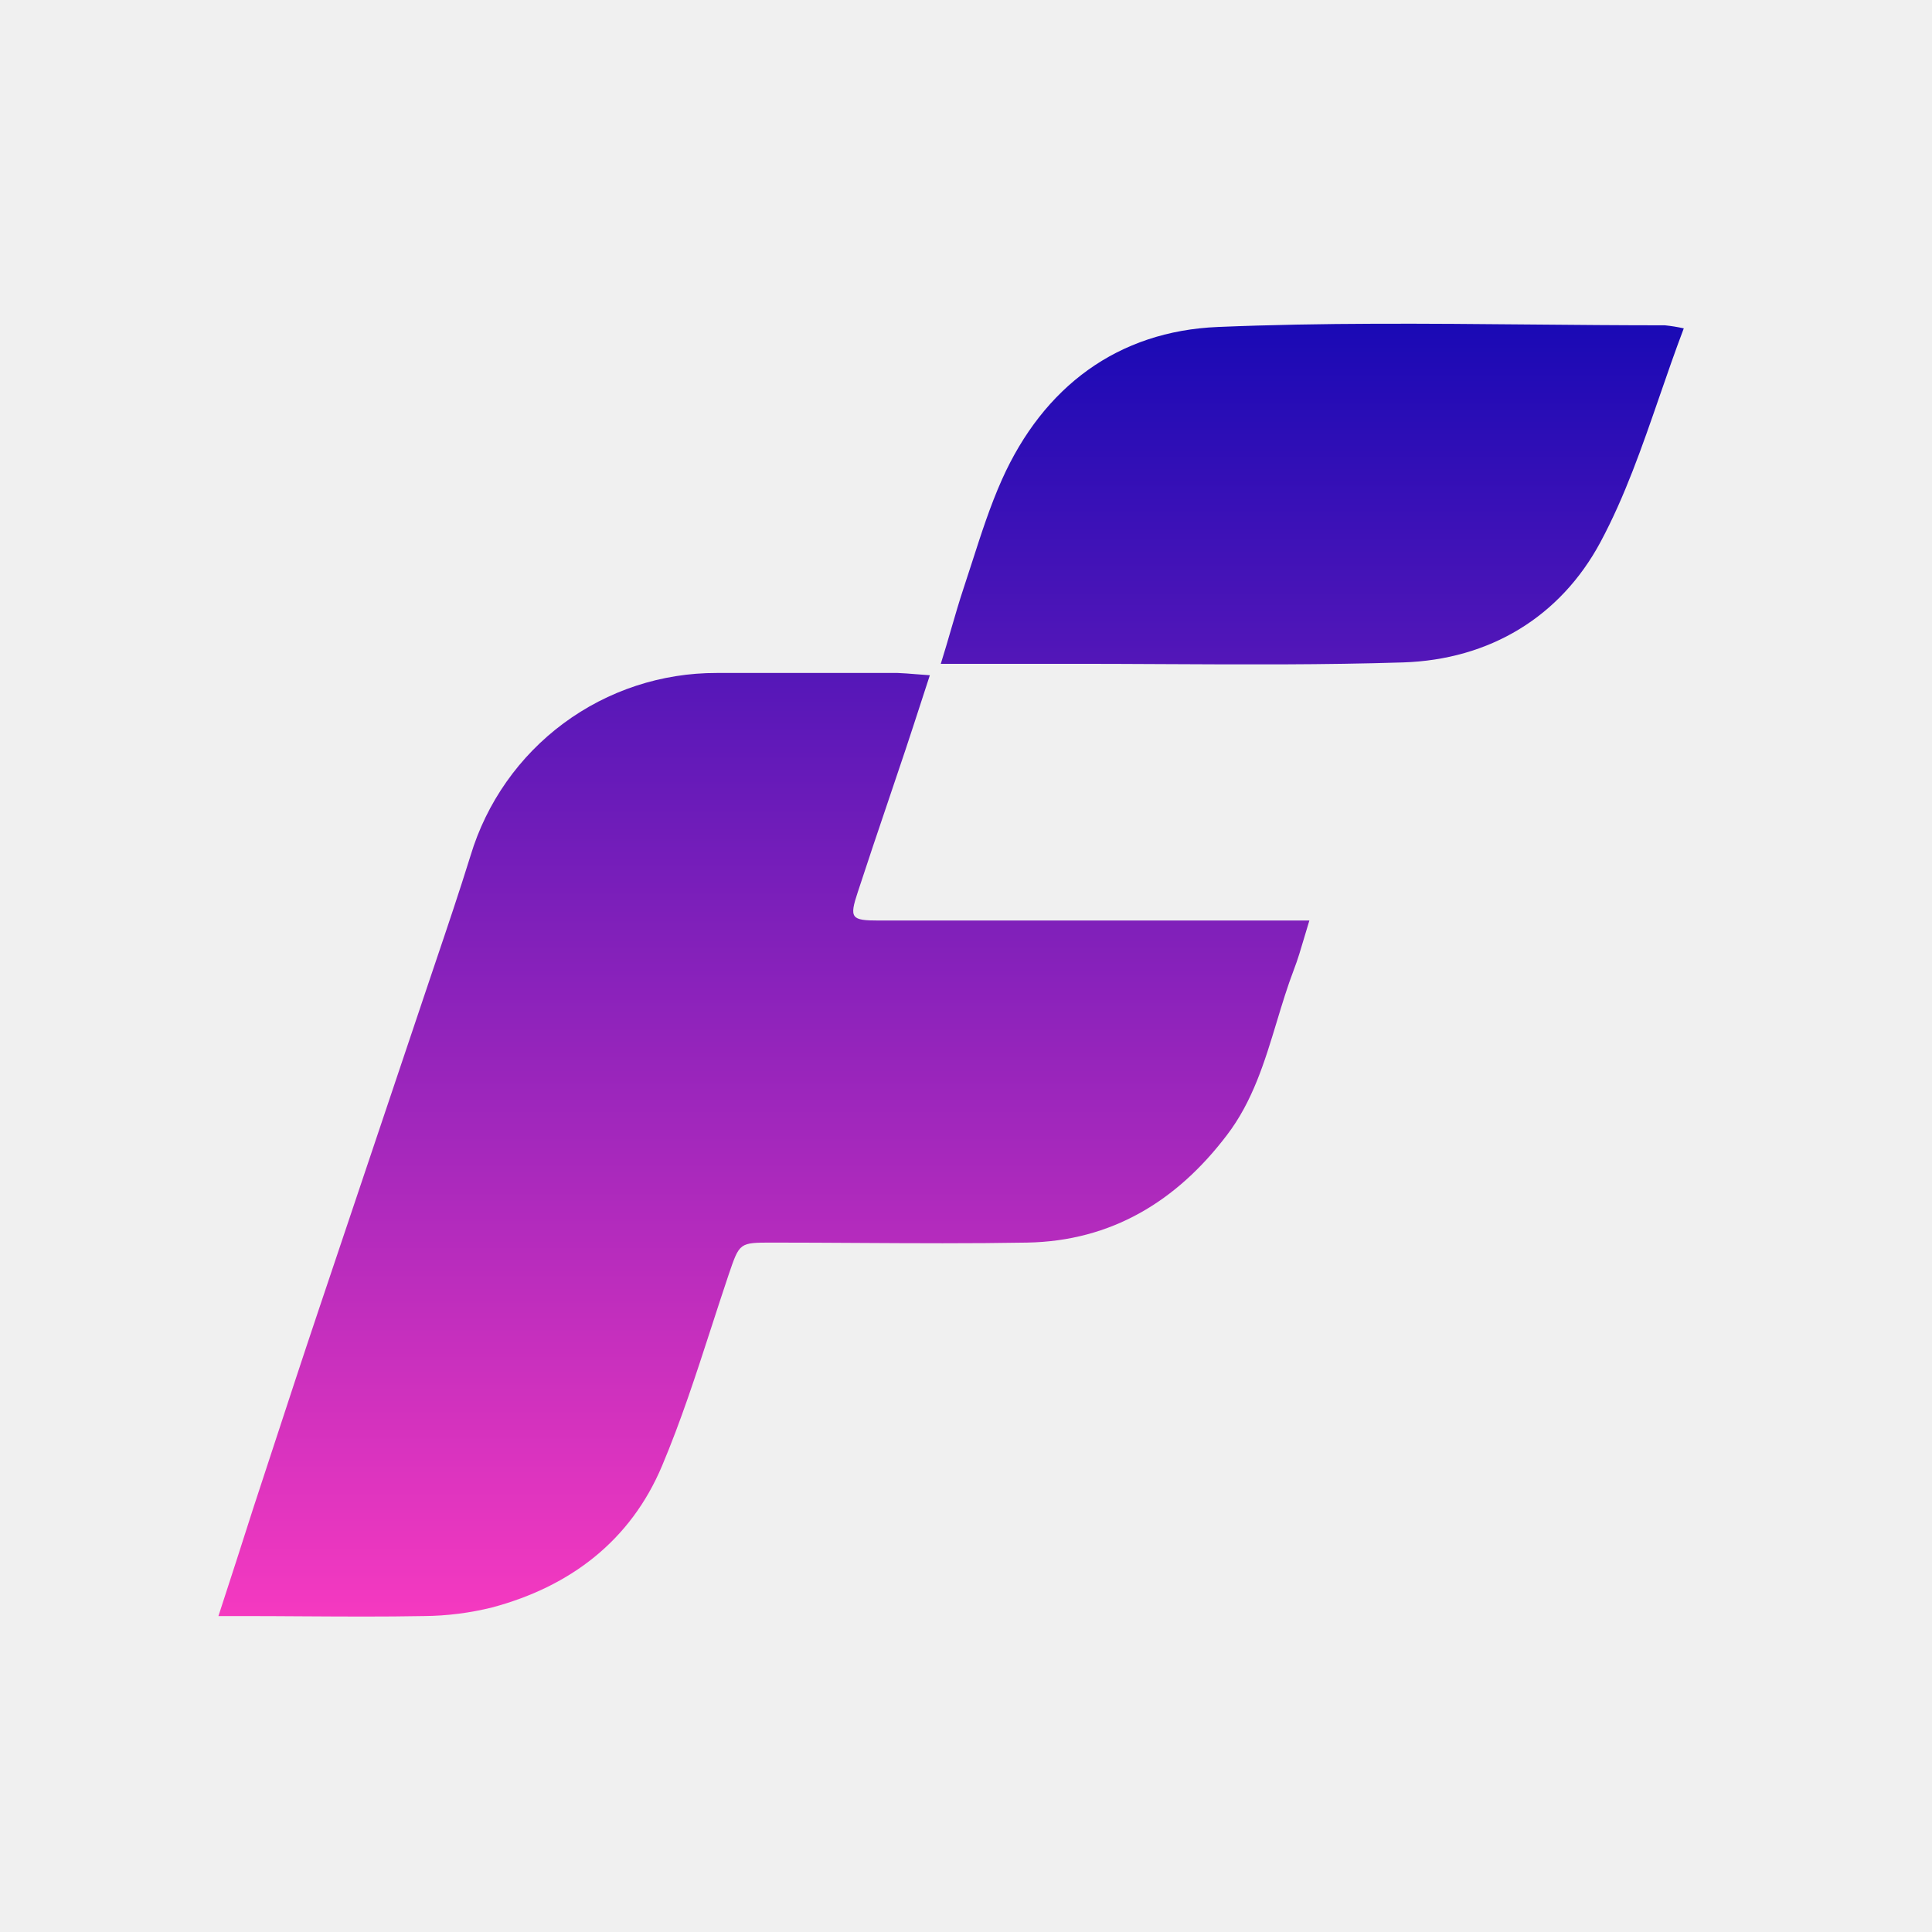
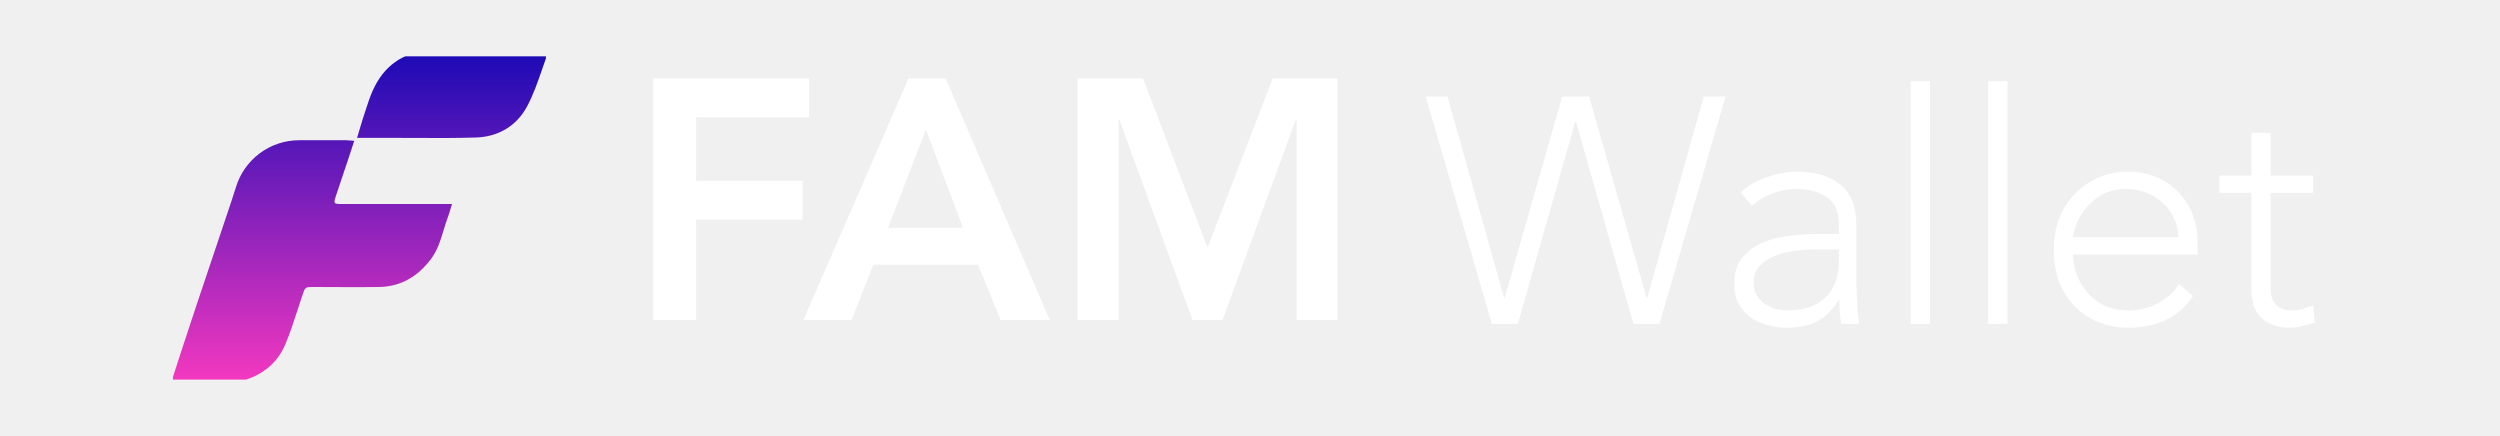
- <svg xmlns="http://www.w3.org/2000/svg" width="121" height="121" viewBox="0 0 121 121" fill="none">
-   <g clip-path="url(#clip0_32_373)">
-     <path fill-rule="evenodd" clip-rule="evenodd" d="M103.933 24.829C104.42 23.417 104.913 21.991 105.454 20.565C105.064 20.479 104.67 20.415 104.274 20.374C101.499 20.374 98.724 20.349 95.95 20.324C89.388 20.264 82.828 20.205 76.282 20.478C70.016 20.735 65.356 24.21 62.75 30.038C62.013 31.69 61.455 33.423 60.897 35.157C60.716 35.721 60.534 36.285 60.347 36.846C60.075 37.663 59.835 38.49 59.582 39.36C59.378 40.064 59.165 40.796 58.921 41.574H66.569C68.692 41.571 70.815 41.582 72.938 41.593C77.917 41.618 82.896 41.644 87.874 41.487C93.288 41.312 97.724 38.641 100.242 33.94C101.769 31.09 102.838 27.996 103.933 24.829ZM57.766 43.733C57.918 43.265 58.074 42.786 58.236 42.29C57.899 42.268 57.604 42.244 57.331 42.222C56.931 42.19 56.581 42.161 56.22 42.148H44.89C41.435 42.139 38.07 43.245 35.292 45.303C32.515 47.362 30.475 50.262 29.474 53.575C28.773 55.834 28.019 58.066 27.264 60.299C27 61.08 26.736 61.86 26.474 62.643L26.451 62.714C24.273 69.191 22.096 75.669 19.919 82.152C18.955 85.021 18.011 87.904 17.066 90.787C16.666 92.006 16.267 93.225 15.866 94.443C15.172 96.627 14.462 98.816 13.68 101.213H15.221C16.479 101.213 17.738 101.221 18.997 101.229C21.515 101.244 24.034 101.26 26.551 101.213C28.001 101.202 29.444 101.018 30.85 100.666C35.718 99.358 39.487 96.496 41.459 91.817C42.653 88.986 43.603 86.054 44.553 83.124C44.907 82.032 45.261 80.94 45.627 79.854C45.98 78.821 46.145 78.314 46.494 78.064C46.832 77.823 47.341 77.823 48.359 77.823C50.132 77.823 51.911 77.834 53.69 77.844C57.249 77.865 60.809 77.885 64.327 77.823C69.604 77.73 73.696 75.229 76.831 71.103C78.451 68.992 79.205 66.497 79.961 64C80.296 62.891 80.632 61.782 81.043 60.705C81.281 60.088 81.468 59.453 81.68 58.734C81.78 58.395 81.886 58.036 82.005 57.652H80.022H55.04C53.308 57.652 53.177 57.509 53.723 55.868C54.35 53.949 54.997 52.034 55.645 50.12C56.001 49.065 56.358 48.009 56.712 46.953C57.062 45.901 57.404 44.849 57.766 43.733Z" fill="url(#paint0_linear_32_373)" />
+ <svg xmlns="http://www.w3.org/2000/svg" width="195" height="34" viewBox="0 0 195 34" fill="none">
+   <g clip-path="url(#clip0_32_1057)">
+     <g clip-path="url(#clip1_32_1057)">
+       <path fill-rule="evenodd" clip-rule="evenodd" d="M42.295 5.38C42.451 4.927 42.609 4.469 42.783 4.012C42.658 3.984 42.532 3.963 42.404 3.95C41.514 3.95 40.623 3.942 39.733 3.934C37.627 3.915 35.523 3.896 33.422 3.984C31.411 4.066 29.916 5.181 29.08 7.051C28.843 7.582 28.664 8.138 28.485 8.694C28.427 8.875 28.369 9.056 28.308 9.236C28.221 9.498 28.144 9.763 28.063 10.043C27.997 10.269 27.929 10.504 27.851 10.753H30.305C30.986 10.752 31.668 10.756 32.349 10.759C33.947 10.768 35.544 10.776 37.142 10.725C38.879 10.669 40.302 9.812 41.111 8.304C41.6 7.389 41.944 6.396 42.295 5.38ZM27.48 11.446C27.529 11.296 27.579 11.142 27.631 10.983C27.523 10.976 27.428 10.968 27.341 10.961C27.212 10.951 27.1 10.942 26.984 10.938H23.348C22.24 10.934 21.16 11.29 20.268 11.95C19.377 12.611 18.723 13.541 18.401 14.604C18.177 15.329 17.934 16.045 17.692 16.762C17.608 17.013 17.523 17.263 17.439 17.514L17.433 17.533C16.733 19.613 16.034 21.693 15.335 23.775C15.026 24.695 14.723 25.62 14.42 26.545C14.291 26.937 14.163 27.328 14.034 27.719C13.812 28.419 13.584 29.122 13.333 29.891H13.828C14.231 29.891 14.635 29.894 15.039 29.896C15.847 29.901 16.656 29.906 17.463 29.891C17.929 29.887 18.392 29.828 18.843 29.715C20.405 29.296 21.614 28.377 22.247 26.876C22.631 25.968 22.935 25.027 23.24 24.086C23.354 23.736 23.467 23.386 23.585 23.037C23.698 22.706 23.751 22.543 23.863 22.463C23.971 22.386 24.135 22.386 24.461 22.386C25.03 22.386 25.601 22.389 26.172 22.392C27.314 22.399 28.456 22.405 29.585 22.386C31.279 22.356 32.592 21.553 33.598 20.229C34.118 19.552 34.36 18.751 34.602 17.95C34.71 17.594 34.818 17.238 34.95 16.892C35.026 16.694 35.086 16.491 35.154 16.26C35.186 16.151 35.22 16.036 35.258 15.912H34.622H26.605C26.05 15.912 26.008 15.867 26.183 15.34C26.384 14.724 26.592 14.11 26.799 13.496C26.914 13.157 27.028 12.818 27.142 12.479C27.254 12.142 27.364 11.804 27.48 11.446Z" fill="url(#paint0_linear_32_1057)" />
+     </g>
  </g>
+   <path d="M50.947 6.12H63.106V9.153H54.299V14.102H62.6V17.135H54.299V24.958H50.947V6.12ZM70.863 6.12H73.763L81.878 24.958H78.046L76.29 20.647H68.122L66.419 24.958H62.668L70.863 6.12ZM75.12 17.774L72.219 10.111L69.266 17.774H75.12ZM84.051 6.12H89.159L94.188 19.317L99.27 6.12H104.325V24.958H101.133V9.313H101.079L95.359 24.958H93.017L87.297 9.313H87.244V24.958H84.051V6.12Z" fill="white" />
+   <path d="M111.205 7.532H112.908L117.315 23.233H117.365L121.848 7.532H123.951L128.434 23.233H128.484L132.891 7.532H134.594L129.436 25.262H127.407L122.925 9.485H122.875L118.392 25.262H116.364L111.205 7.532ZM144.792 20.404C144.792 20.971 144.792 21.48 144.792 21.931C144.808 22.382 144.825 22.799 144.842 23.183C144.859 23.567 144.875 23.926 144.892 24.26C144.925 24.594 144.967 24.928 145.017 25.262H143.615C143.515 24.694 143.465 24.068 143.465 23.384H143.414C142.98 24.135 142.438 24.686 141.787 25.036C141.152 25.387 140.343 25.562 139.358 25.562C138.857 25.562 138.364 25.495 137.88 25.362C137.396 25.245 136.962 25.053 136.578 24.786C136.194 24.502 135.877 24.143 135.626 23.709C135.393 23.275 135.276 22.749 135.276 22.131C135.276 21.247 135.501 20.546 135.952 20.028C136.403 19.511 136.954 19.127 137.605 18.876C138.273 18.609 138.974 18.442 139.708 18.375C140.46 18.292 141.119 18.25 141.687 18.25H143.439V17.549C143.439 16.547 143.131 15.829 142.513 15.395C141.895 14.961 141.119 14.744 140.184 14.744C138.849 14.744 137.672 15.178 136.653 16.046L135.777 15.02C136.328 14.485 137.012 14.085 137.83 13.818C138.648 13.534 139.433 13.392 140.184 13.392C141.586 13.392 142.705 13.726 143.54 14.394C144.374 15.045 144.792 16.105 144.792 17.574V20.404ZM141.787 19.452C141.152 19.452 140.535 19.494 139.934 19.577C139.349 19.661 138.815 19.803 138.331 20.003C137.864 20.203 137.488 20.47 137.204 20.804C136.92 21.138 136.778 21.555 136.778 22.056C136.778 22.407 136.854 22.724 137.004 23.008C137.171 23.275 137.379 23.5 137.63 23.684C137.88 23.851 138.156 23.985 138.456 24.085C138.773 24.168 139.091 24.21 139.408 24.21C140.209 24.21 140.869 24.093 141.386 23.859C141.904 23.626 142.313 23.325 142.613 22.958C142.93 22.574 143.147 22.148 143.264 21.681C143.381 21.197 143.439 20.712 143.439 20.228V19.452H141.787ZM149.038 6.33H150.54V25.262H149.038V6.33ZM155.078 6.33H156.581V25.262H155.078V6.33ZM171.061 23.083C170.476 23.968 169.75 24.602 168.882 24.986C168.03 25.37 167.087 25.562 166.052 25.562C165.167 25.562 164.366 25.412 163.648 25.111C162.93 24.811 162.313 24.394 161.795 23.859C161.278 23.308 160.877 22.666 160.593 21.931C160.326 21.18 160.192 20.354 160.192 19.452C160.192 18.584 160.334 17.783 160.618 17.048C160.902 16.314 161.303 15.679 161.82 15.145C162.338 14.594 162.947 14.168 163.648 13.868C164.349 13.55 165.126 13.392 165.977 13.392C166.862 13.392 167.638 13.55 168.306 13.868C168.99 14.168 169.558 14.577 170.009 15.095C170.476 15.596 170.827 16.172 171.061 16.823C171.294 17.474 171.411 18.133 171.411 18.801V19.853H161.695C161.695 20.17 161.753 20.579 161.87 21.08C162.004 21.564 162.237 22.04 162.571 22.507C162.905 22.975 163.348 23.375 163.899 23.709C164.466 24.043 165.192 24.21 166.077 24.21C166.845 24.21 167.588 24.026 168.306 23.659C169.024 23.292 169.575 22.791 169.959 22.157L171.061 23.083ZM169.909 18.5C169.909 17.983 169.8 17.499 169.583 17.048C169.383 16.597 169.099 16.205 168.732 15.871C168.381 15.521 167.955 15.245 167.454 15.045C166.97 14.844 166.453 14.744 165.902 14.744C165.084 14.744 164.399 14.911 163.848 15.245C163.314 15.579 162.889 15.963 162.571 16.397C162.254 16.831 162.029 17.257 161.895 17.674C161.762 18.075 161.695 18.35 161.695 18.5H169.909ZM180.418 15.045H177.112V22.582C177.112 23.1 177.254 23.5 177.538 23.784C177.822 24.068 178.214 24.21 178.715 24.21C178.999 24.21 179.282 24.177 179.566 24.11C179.867 24.026 180.151 23.926 180.418 23.809L180.543 25.162C180.259 25.262 179.934 25.354 179.566 25.437C179.199 25.52 178.873 25.562 178.59 25.562C178.055 25.562 177.596 25.479 177.212 25.312C176.828 25.162 176.52 24.953 176.286 24.686C176.052 24.419 175.877 24.11 175.76 23.759C175.66 23.392 175.61 23 175.61 22.582V15.045H173.106V13.692H175.61V10.362H177.112V13.692H180.418V15.045Z" fill="white" />
  <defs>
-     <linearGradient id="paint0_linear_32_373" x1="60.689" y1="19.238" x2="60.689" y2="101.244" gradientUnits="userSpaceOnUse">
+     <linearGradient id="paint0_linear_32_1057" x1="28.418" y1="3.586" x2="28.418" y2="29.901" gradientUnits="userSpaceOnUse">
      <stop stop-color="#1709B5" />
      <stop offset="1" stop-color="#F539C0" />
    </linearGradient>
-     <clipPath id="clip0_32_373">
-       <rect width="94" height="82" fill="white" transform="translate(13.6968 19.2566)" />
+     <clipPath id="clip0_32_1057">
+       <rect width="29.094" height="25.215" fill="white" transform="translate(13.4902 4.39258)" />
+     </clipPath>
+     <clipPath id="clip1_32_1057">
+       <rect width="30.164" height="26.313" fill="white" transform="translate(13.3385 3.59167)" />
    </clipPath>
  </defs>
</svg>
